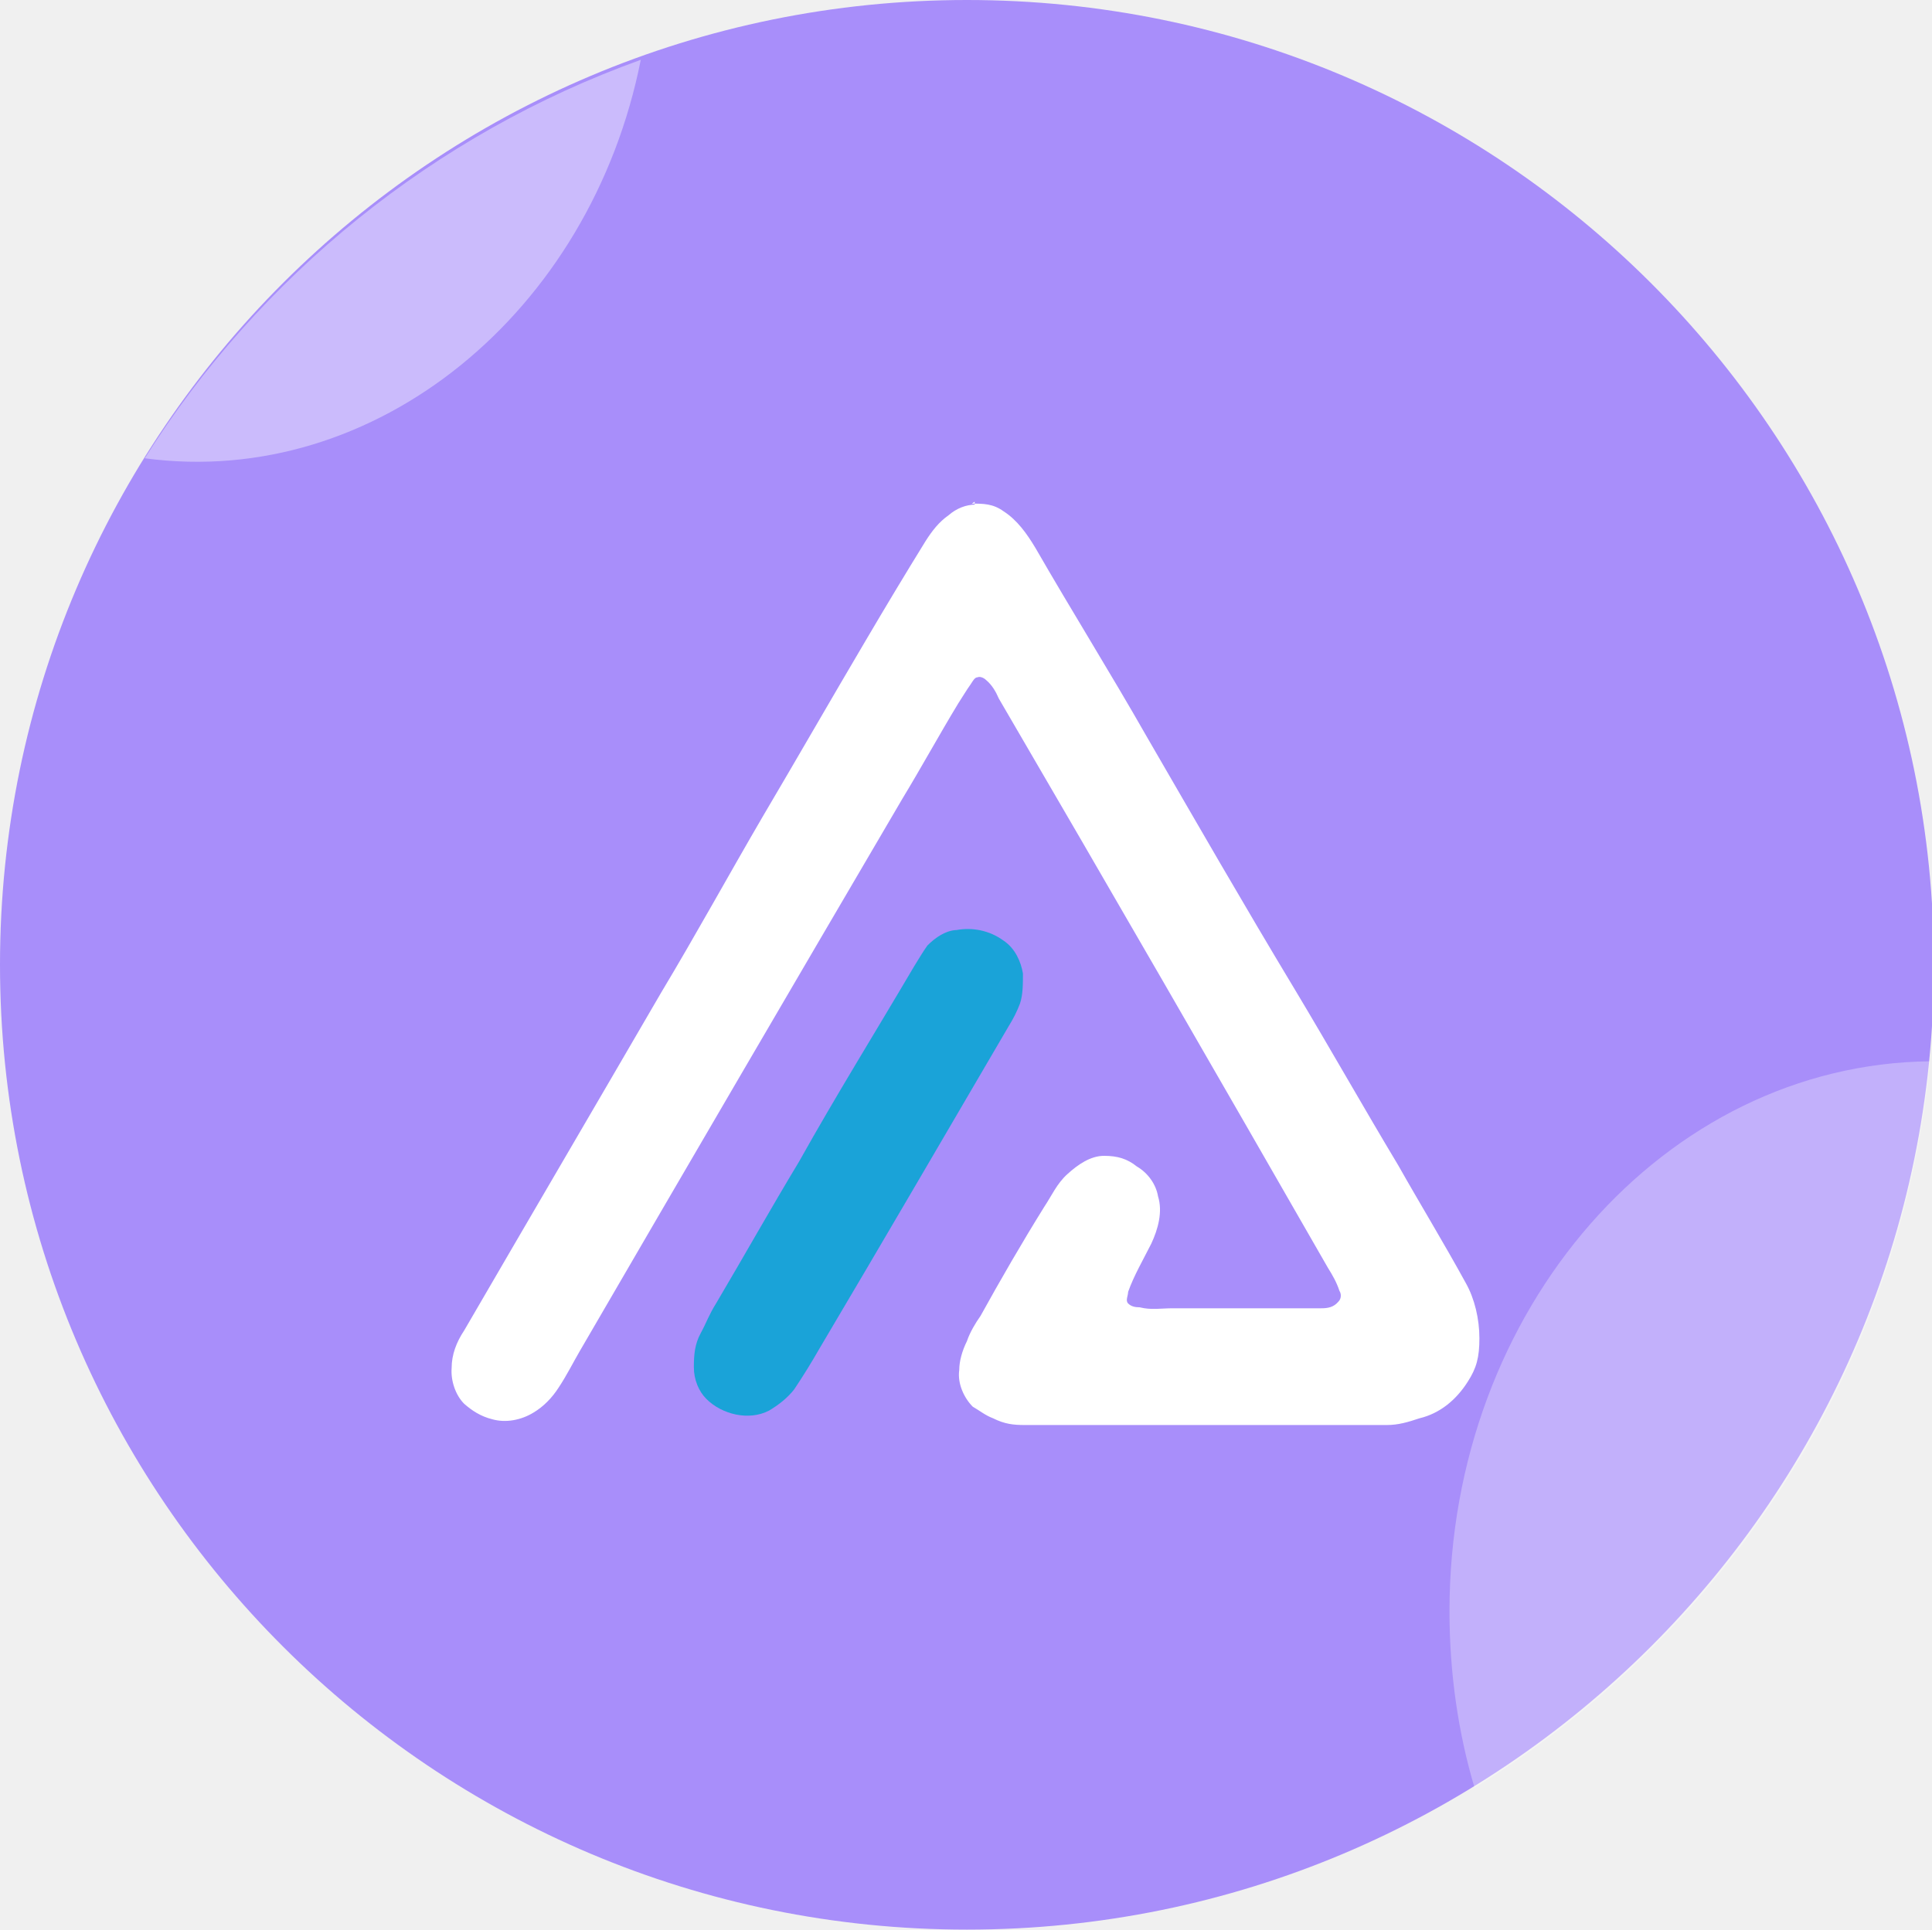
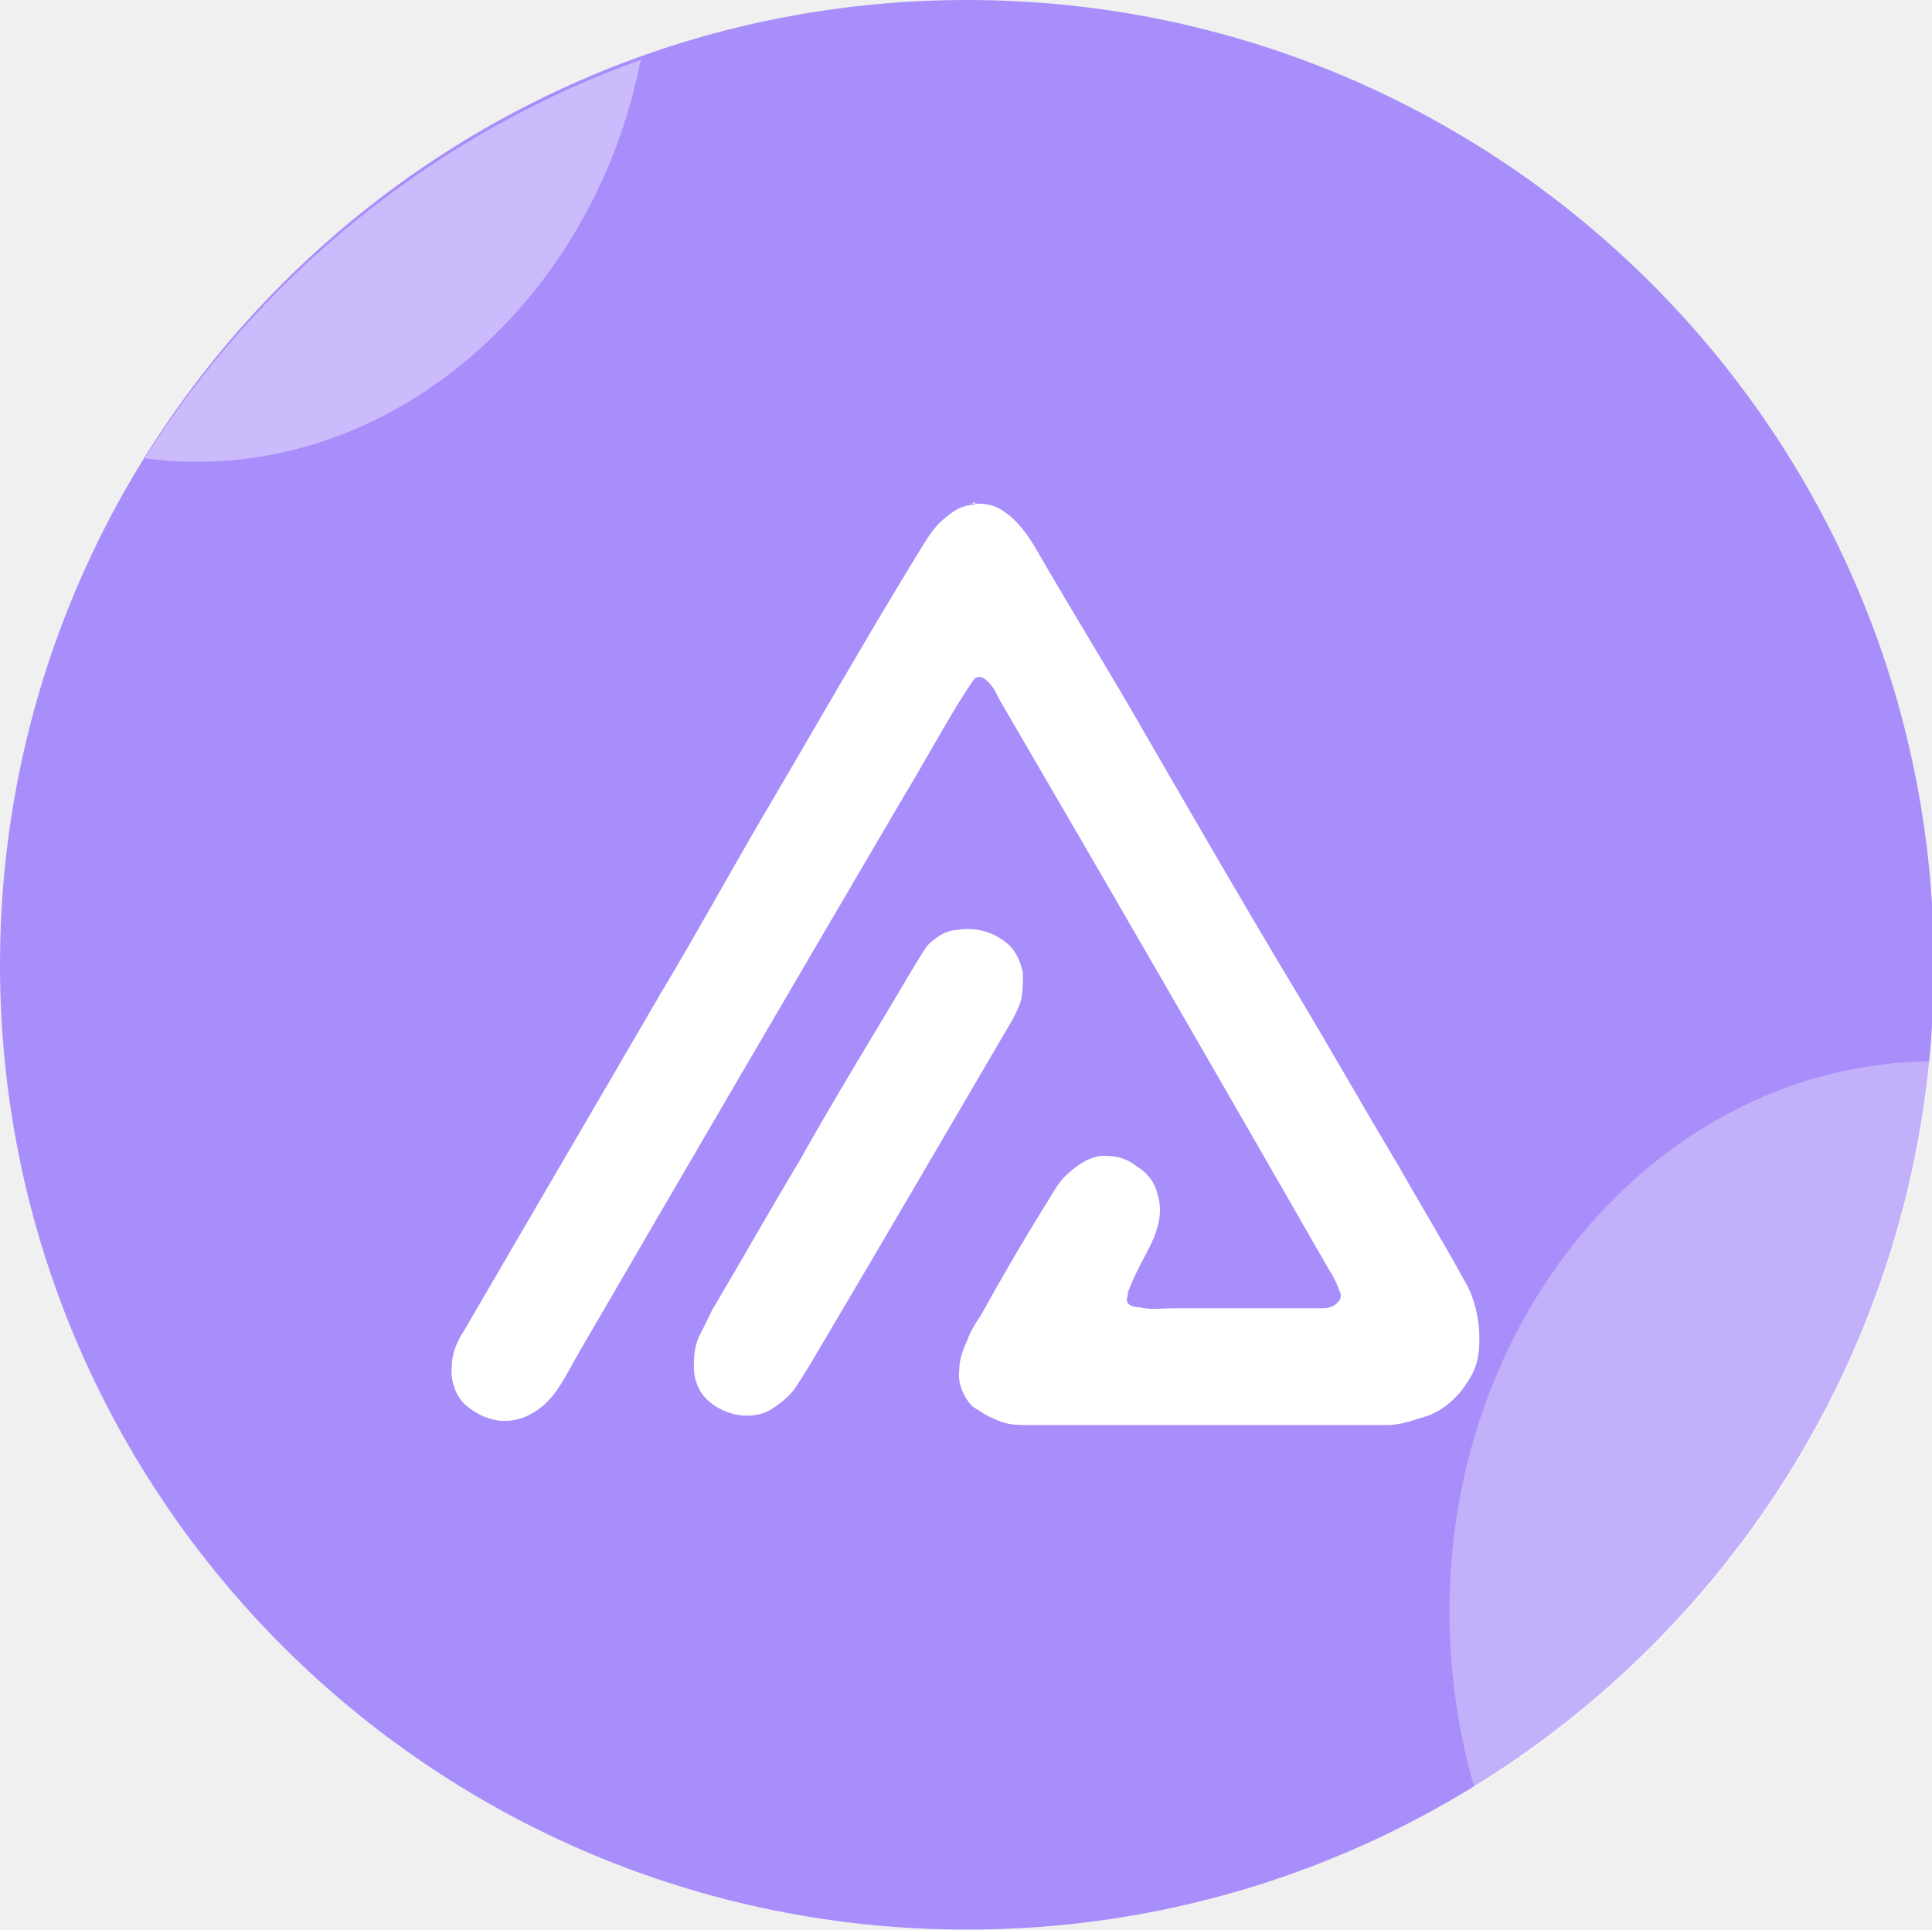
<svg xmlns="http://www.w3.org/2000/svg" id="_图层_1" data-name=" 图层 1" version="1.1" viewBox="0 0 200.2 200">
  <defs>
    <style>
      .cls-1 {
        fill-opacity: .4;
      }

      .cls-1, .cls-2, .cls-3, .cls-4 {
        stroke-width: 0px;
      }

      .cls-1, .cls-2,.cls-4 {
        fill: #fff;
      }

      .cls-2 {
        isolation: isolate;
        opacity: .3;
      }

      .cls-3 {
        fill: #a88efa;
      }
-       .cls-5 {
-         fill: #1AA3D8;
-       }
    </style>
  </defs>
  <path class="cls-3" d="M0,100c0,55.2,44.9,100,100.2,100s100.2-44.8,100.2-100S155.5,0,100.2,0,0,44.8,0,100Z" />
  <path class="cls-2" d="M200,110c-3.1,31.9-21.2,59.3-47.2,75.3-1.7-5.7-2.6-11.9-2.6-18.3,0-31.3,22.3-56.7,49.8-57Z" />
  <path class="cls-1" d="M66.4,6.2c-5.2,26.2-27.5,44.5-51.4,41.3C26.9,28.6,45,13.9,66.4,6.2Z" />
  <path class="cls-4" d="M100.7,52.2c1.2,0,2.2,0,3.3.8,1.4.9,2.4,2.3,3.3,3.8,3.8,6.6,7.8,13,11.5,19.5,5.1,8.8,10.1,17.5,15.4,26.3,3.6,6,7.1,12.2,10.7,18.2,2.2,3.9,4.7,8,7,12.2.9,1.6,1.4,3.7,1.4,5.7s-.3,3.1-1.2,4.5c-1.2,1.9-2.9,3.3-5,3.8-1.2.4-2.2.7-3.4.7h-37.5c-1.2,0-2.1-.1-3.3-.7-.8-.3-1.4-.8-2.1-1.2-.9-.9-1.6-2.4-1.4-3.8,0-.9.3-2,.8-3,.3-.9.9-1.9,1.4-2.6,2.1-3.8,4.3-7.6,6.6-11.3.8-1.2,1.3-2.4,2.4-3.4s2.4-1.9,3.8-1.9,2.4.3,3.4,1.1c1.2.7,2,1.9,2.2,3.1.5,1.6,0,3.4-.7,4.9-.8,1.6-1.8,3.3-2.4,5,0,.4-.3.9,0,1.2.3.3.7.4,1.2.4,1.2.3,2.2.1,3.4.1h15.4c.7,0,1.3-.1,1.8-.7.3-.3.3-.8.1-1.1-.3-.9-.7-1.6-1.2-2.4-11.3-19.7-22.6-39.3-34.1-59-.3-.7-.7-1.4-1.3-1.9-.3-.3-.7-.4-.9-.3-.3,0-.5.4-.7.7-.5.7-.9,1.4-1.3,2-2,3.3-3.8,6.6-5.8,9.9-11.2,19.1-22.3,38.1-33.4,57.2-.7,1.2-1.4,2.6-2.2,3.8-.7,1.1-1.6,2-2.6,2.6-1.3.8-2.9,1.1-4.3.7-1.2-.3-2.1-.9-2.9-1.6-.9-.9-1.4-2.4-1.3-3.7,0-1.4.5-2.7,1.3-3.9,6.8-11.7,13.6-23.3,20.4-35,3.6-6,7-12.2,10.5-18.2,3.6-6.1,7.1-12.2,10.7-18.3,2-3.4,4.1-6.9,6.2-10.3.7-1.1,1.4-2,2.4-2.7.8-.7,1.8-1.1,2.8-1.1h-.1v-.3Z" />
-   <path class="cls-5" d="M99.1,96.4c1.6-.3,3.4,0,4.9,1.1,1.2.8,1.8,2.2,2,3.4,0,1.1,0,2.2-.3,3.1-.3.8-.7,1.6-1.2,2.4-6.5,11.1-12.9,22.1-19.6,33.4-.8,1.4-1.6,2.7-2.6,4.2-.7.9-1.6,1.6-2.6,2.2-2.1,1.1-4.9.4-6.5-1.2-.8-.8-1.3-2-1.3-3.3s.1-2.4.7-3.5.9-2,1.6-3.1c2.9-4.9,5.7-9.9,8.6-14.7,3.8-6.8,7.9-13.4,11.9-20.2.5-.8.9-1.5,1.4-2.2.8-.8,1.8-1.5,2.9-1.6h.3Z" />
+   <path class="cls-4" d="M99.1,96.4c1.6-.3,3.4,0,4.9,1.1,1.2.8,1.8,2.2,2,3.4,0,1.1,0,2.2-.3,3.1-.3.8-.7,1.6-1.2,2.4-6.5,11.1-12.9,22.1-19.6,33.4-.8,1.4-1.6,2.7-2.6,4.2-.7.9-1.6,1.6-2.6,2.2-2.1,1.1-4.9.4-6.5-1.2-.8-.8-1.3-2-1.3-3.3s.1-2.4.7-3.5.9-2,1.6-3.1c2.9-4.9,5.7-9.9,8.6-14.7,3.8-6.8,7.9-13.4,11.9-20.2.5-.8.9-1.5,1.4-2.2.8-.8,1.8-1.5,2.9-1.6h.3Z" />
</svg>
